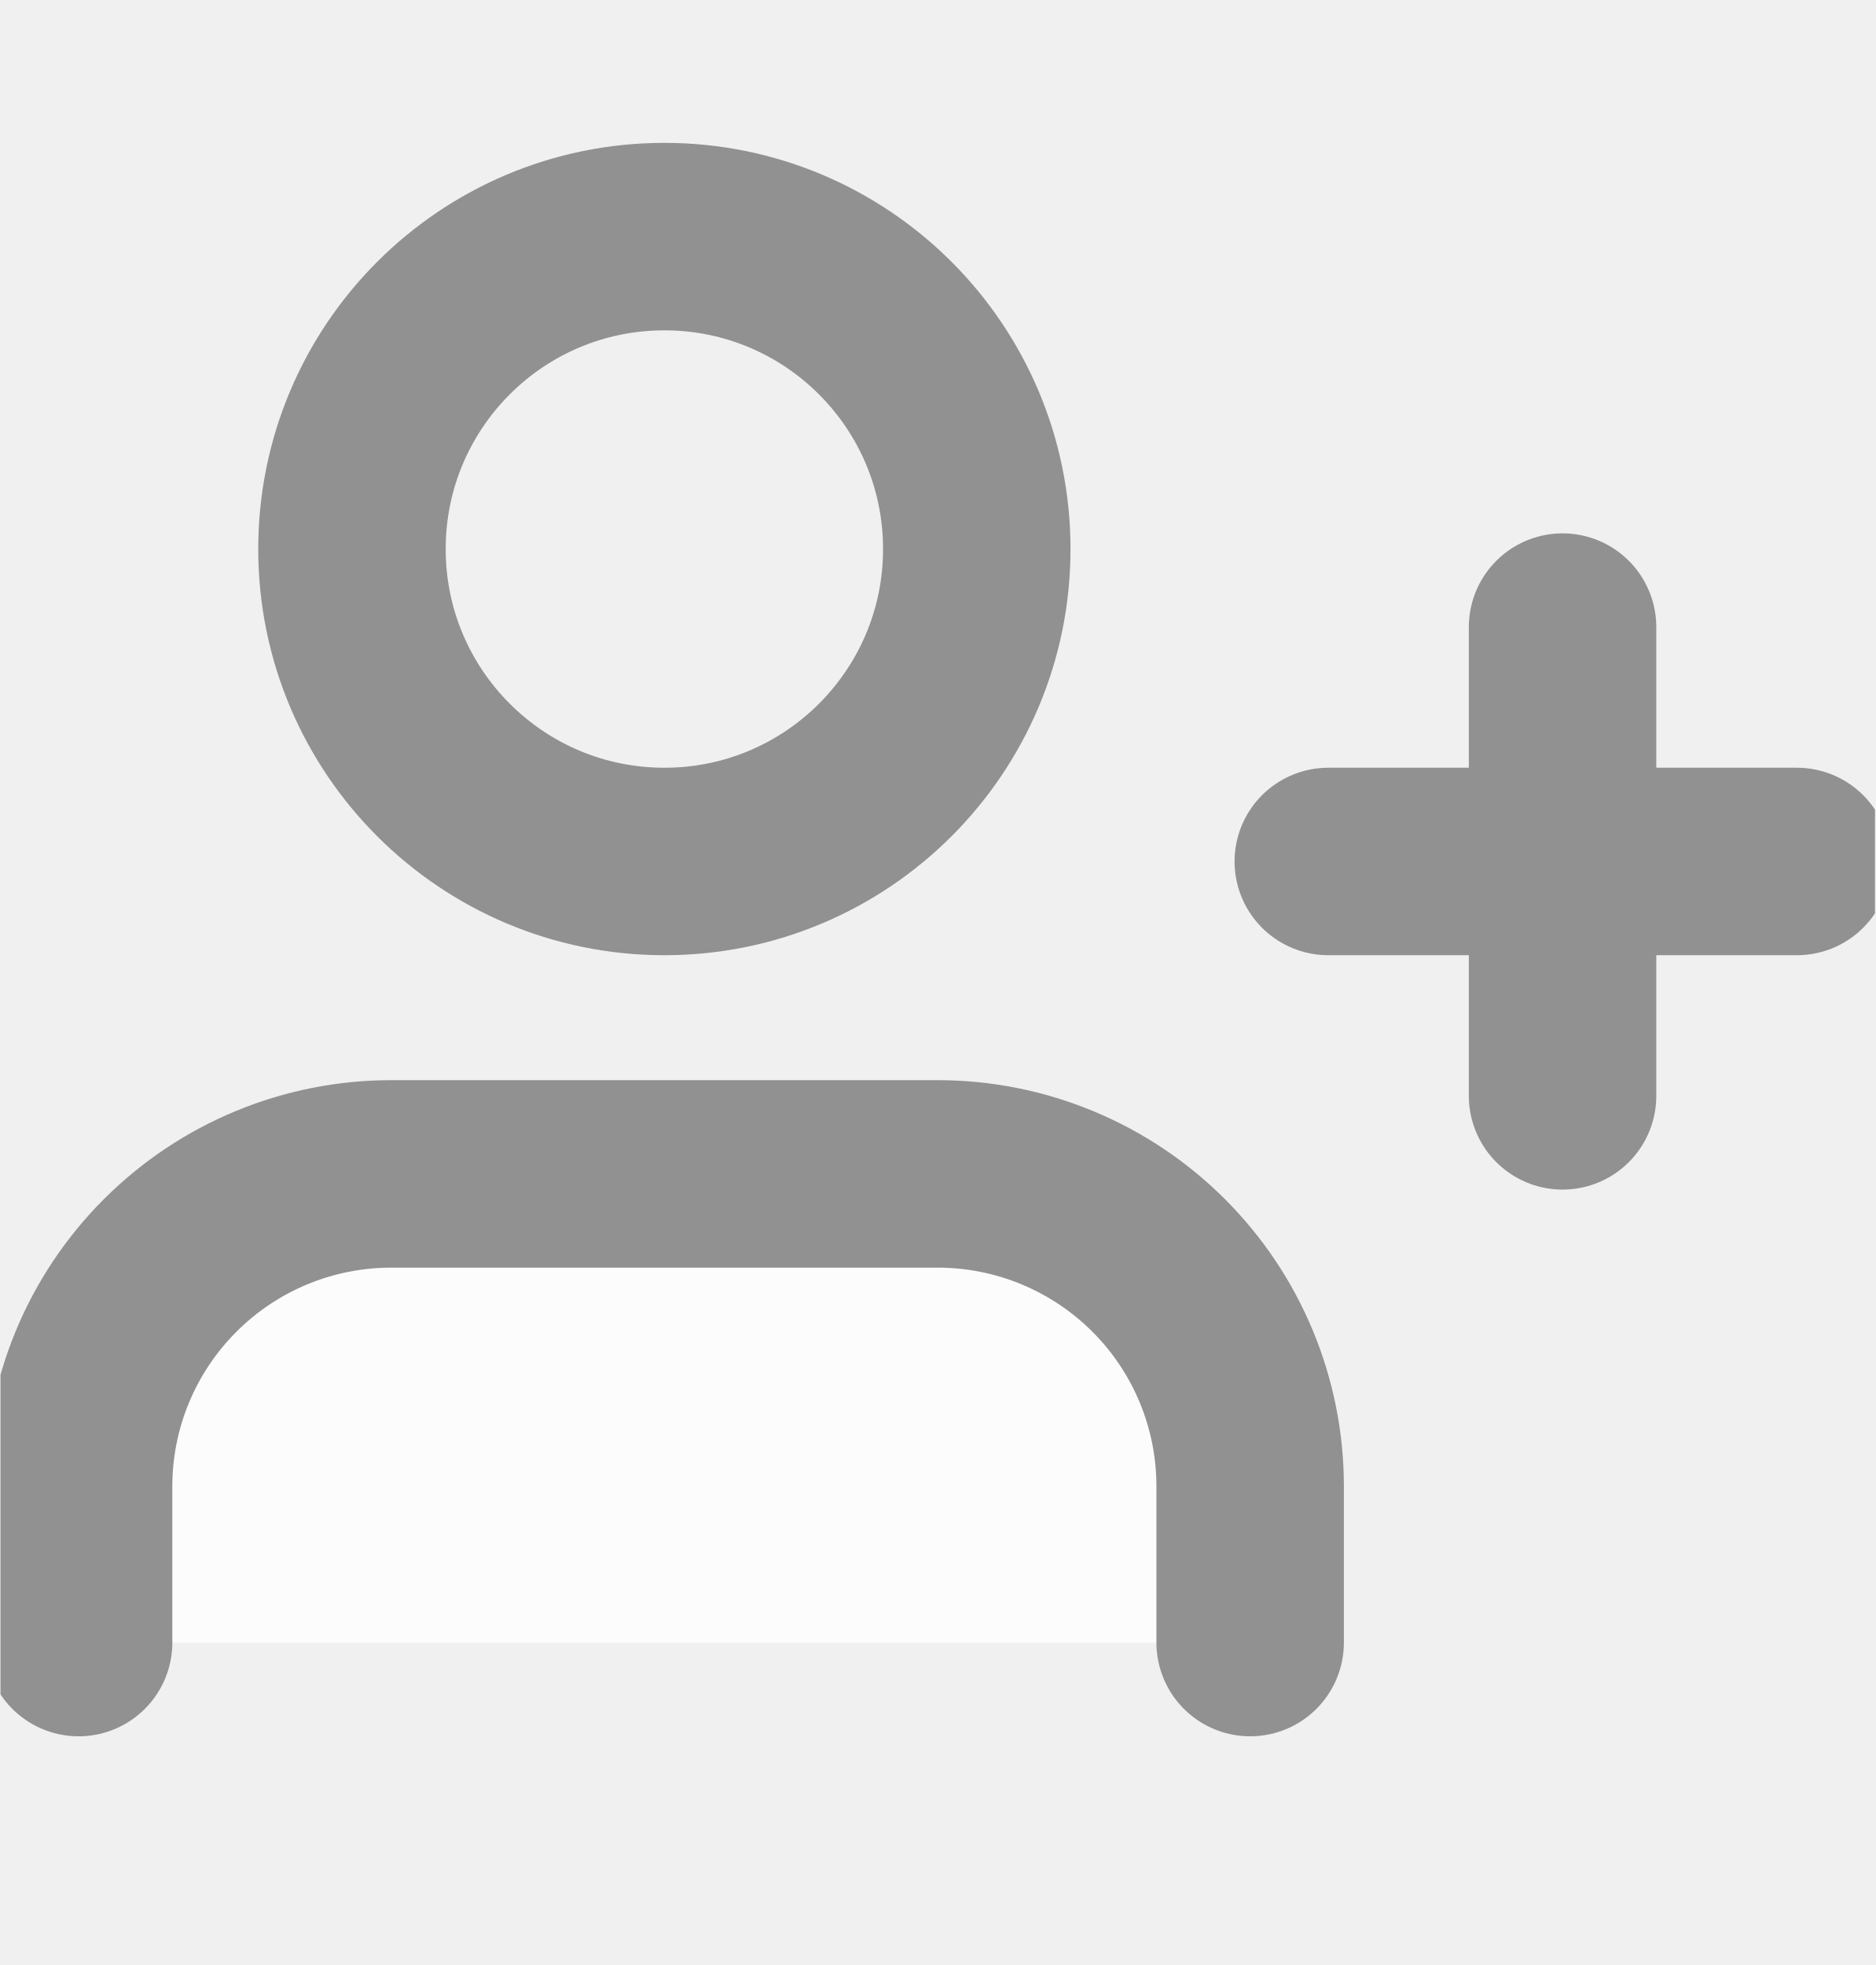
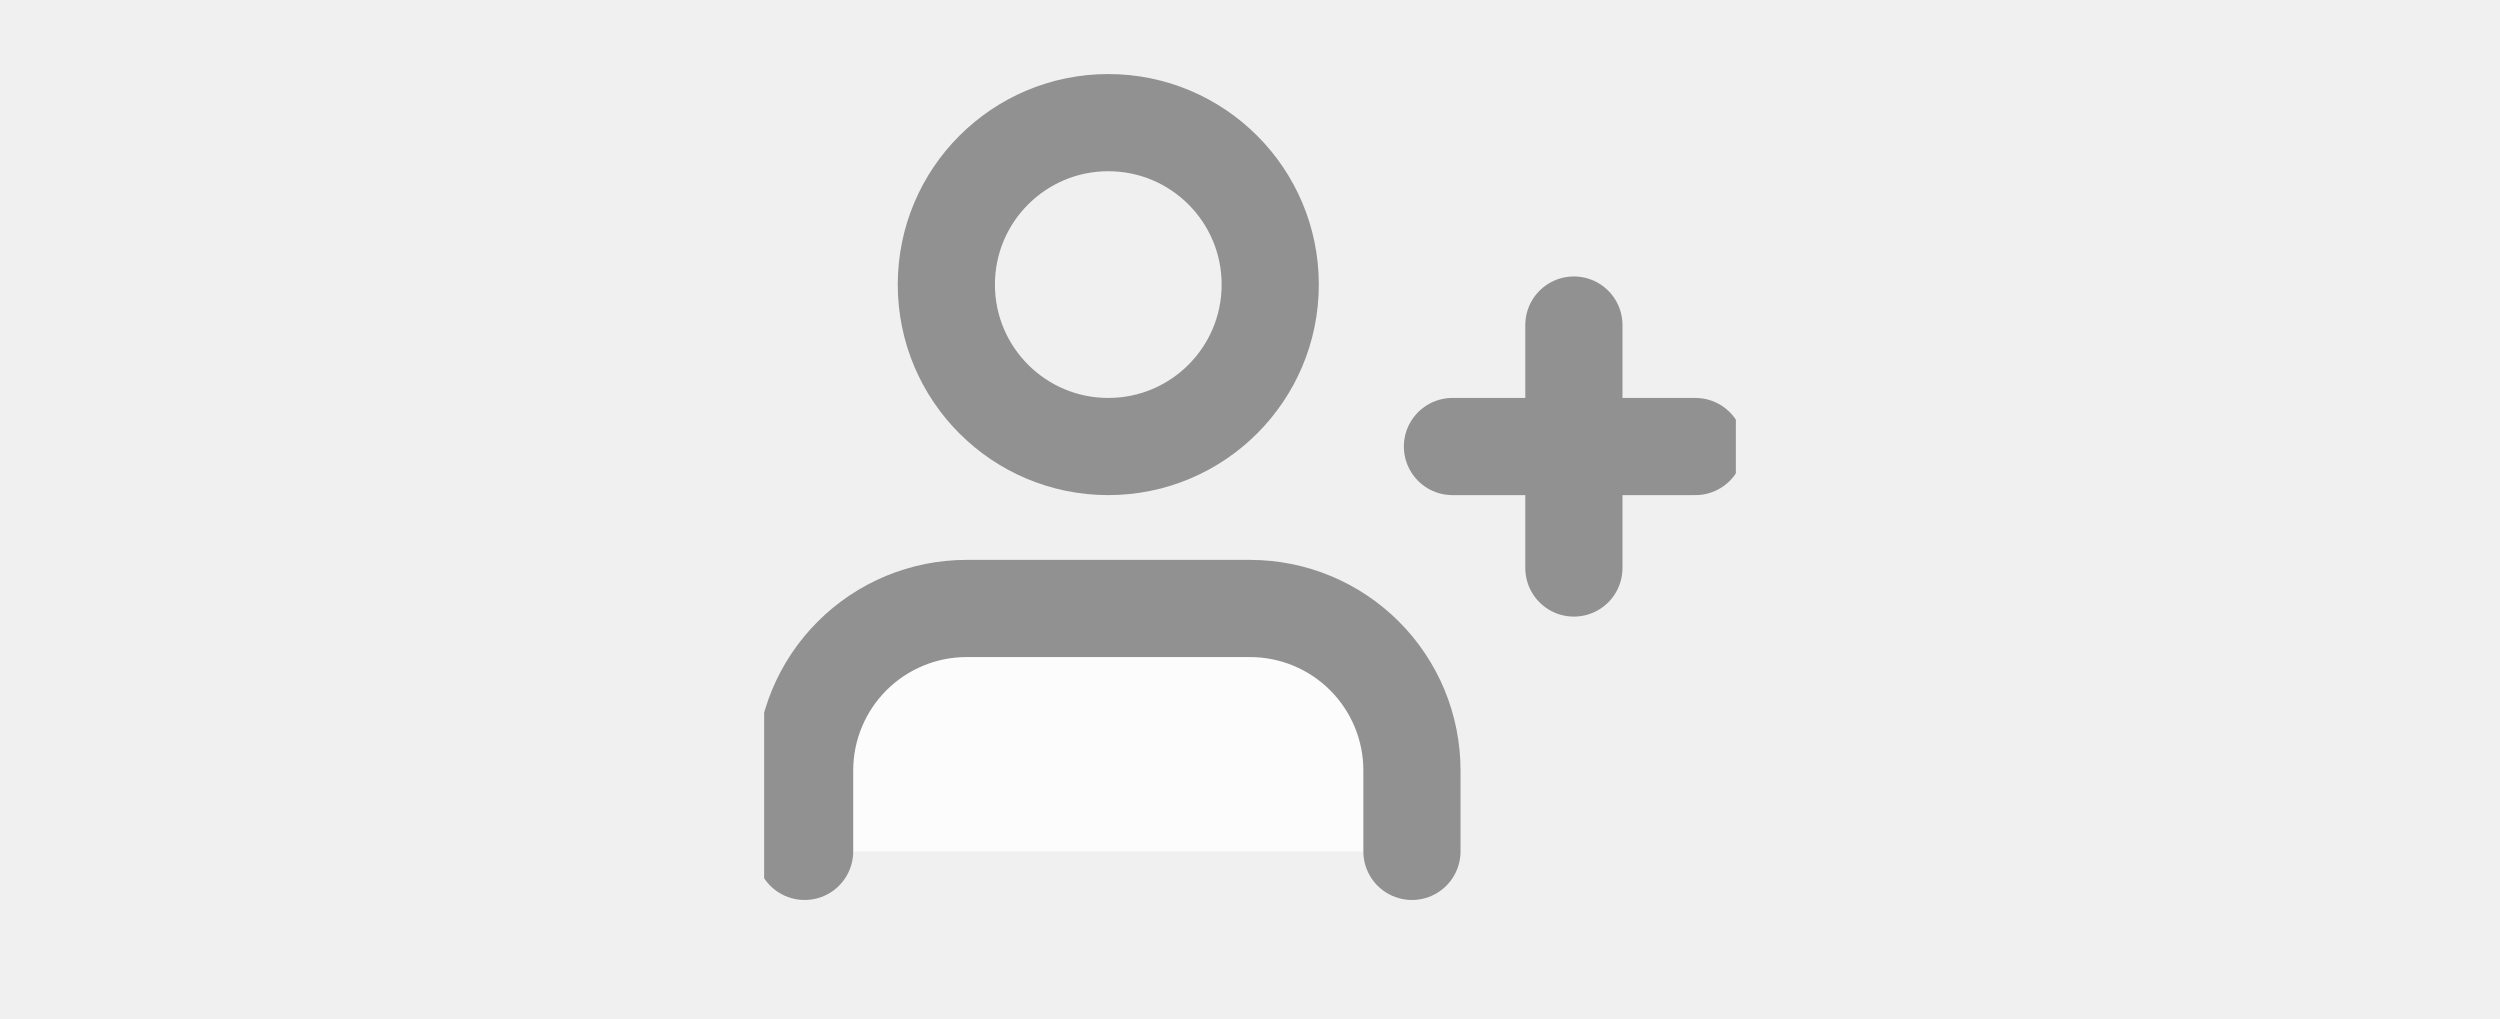
- <svg xmlns="http://www.w3.org/2000/svg" width="21" height="22" viewBox="0 0 21 22" fill="none">
+ <svg xmlns="http://www.w3.org/2000/svg" width="54" height="22" viewBox="0 0 21 22" fill="none">
  <g clip-path="url(#clip0_309_646)">
    <path d="M13.998 18.39V16.641C13.998 15.713 13.63 14.824 12.974 14.168C12.318 13.512 11.428 13.143 10.5 13.143H4.378C3.451 13.143 2.561 13.512 1.905 14.168C1.249 14.824 0.88 15.713 0.88 16.641V18.39" fill="#FCFCFC" />
    <path d="M13.998 18.39V16.641C13.998 15.713 13.63 14.824 12.974 14.168C12.318 13.512 11.428 13.143 10.5 13.143H4.378C3.451 13.143 2.561 13.512 1.905 14.168C1.249 14.824 0.88 15.713 0.88 16.641V18.39" stroke="#929191" stroke-width="2.099" stroke-linecap="round" stroke-linejoin="round" />
    <path d="M7.439 9.645C9.371 9.645 10.937 8.079 10.937 6.147C10.937 4.215 9.371 2.649 7.439 2.649C5.507 2.649 3.941 4.215 3.941 6.147C3.941 8.079 5.507 9.645 7.439 9.645Z" stroke="#929191" stroke-width="2.099" stroke-linecap="round" stroke-linejoin="round" />
    <path d="M17.496 7.021V12.269" stroke="#929191" stroke-width="2.099" stroke-linecap="round" stroke-linejoin="round" />
    <path d="M20.12 9.645H14.873" stroke="#929191" stroke-width="2.099" stroke-linecap="round" stroke-linejoin="round" />
  </g>
  <defs>
    <clipPath id="clip0_309_646">
      <rect width="20.989" height="20.989" fill="white" transform="translate(0.00561523 0.0253906)" />
    </clipPath>
  </defs>
</svg>
